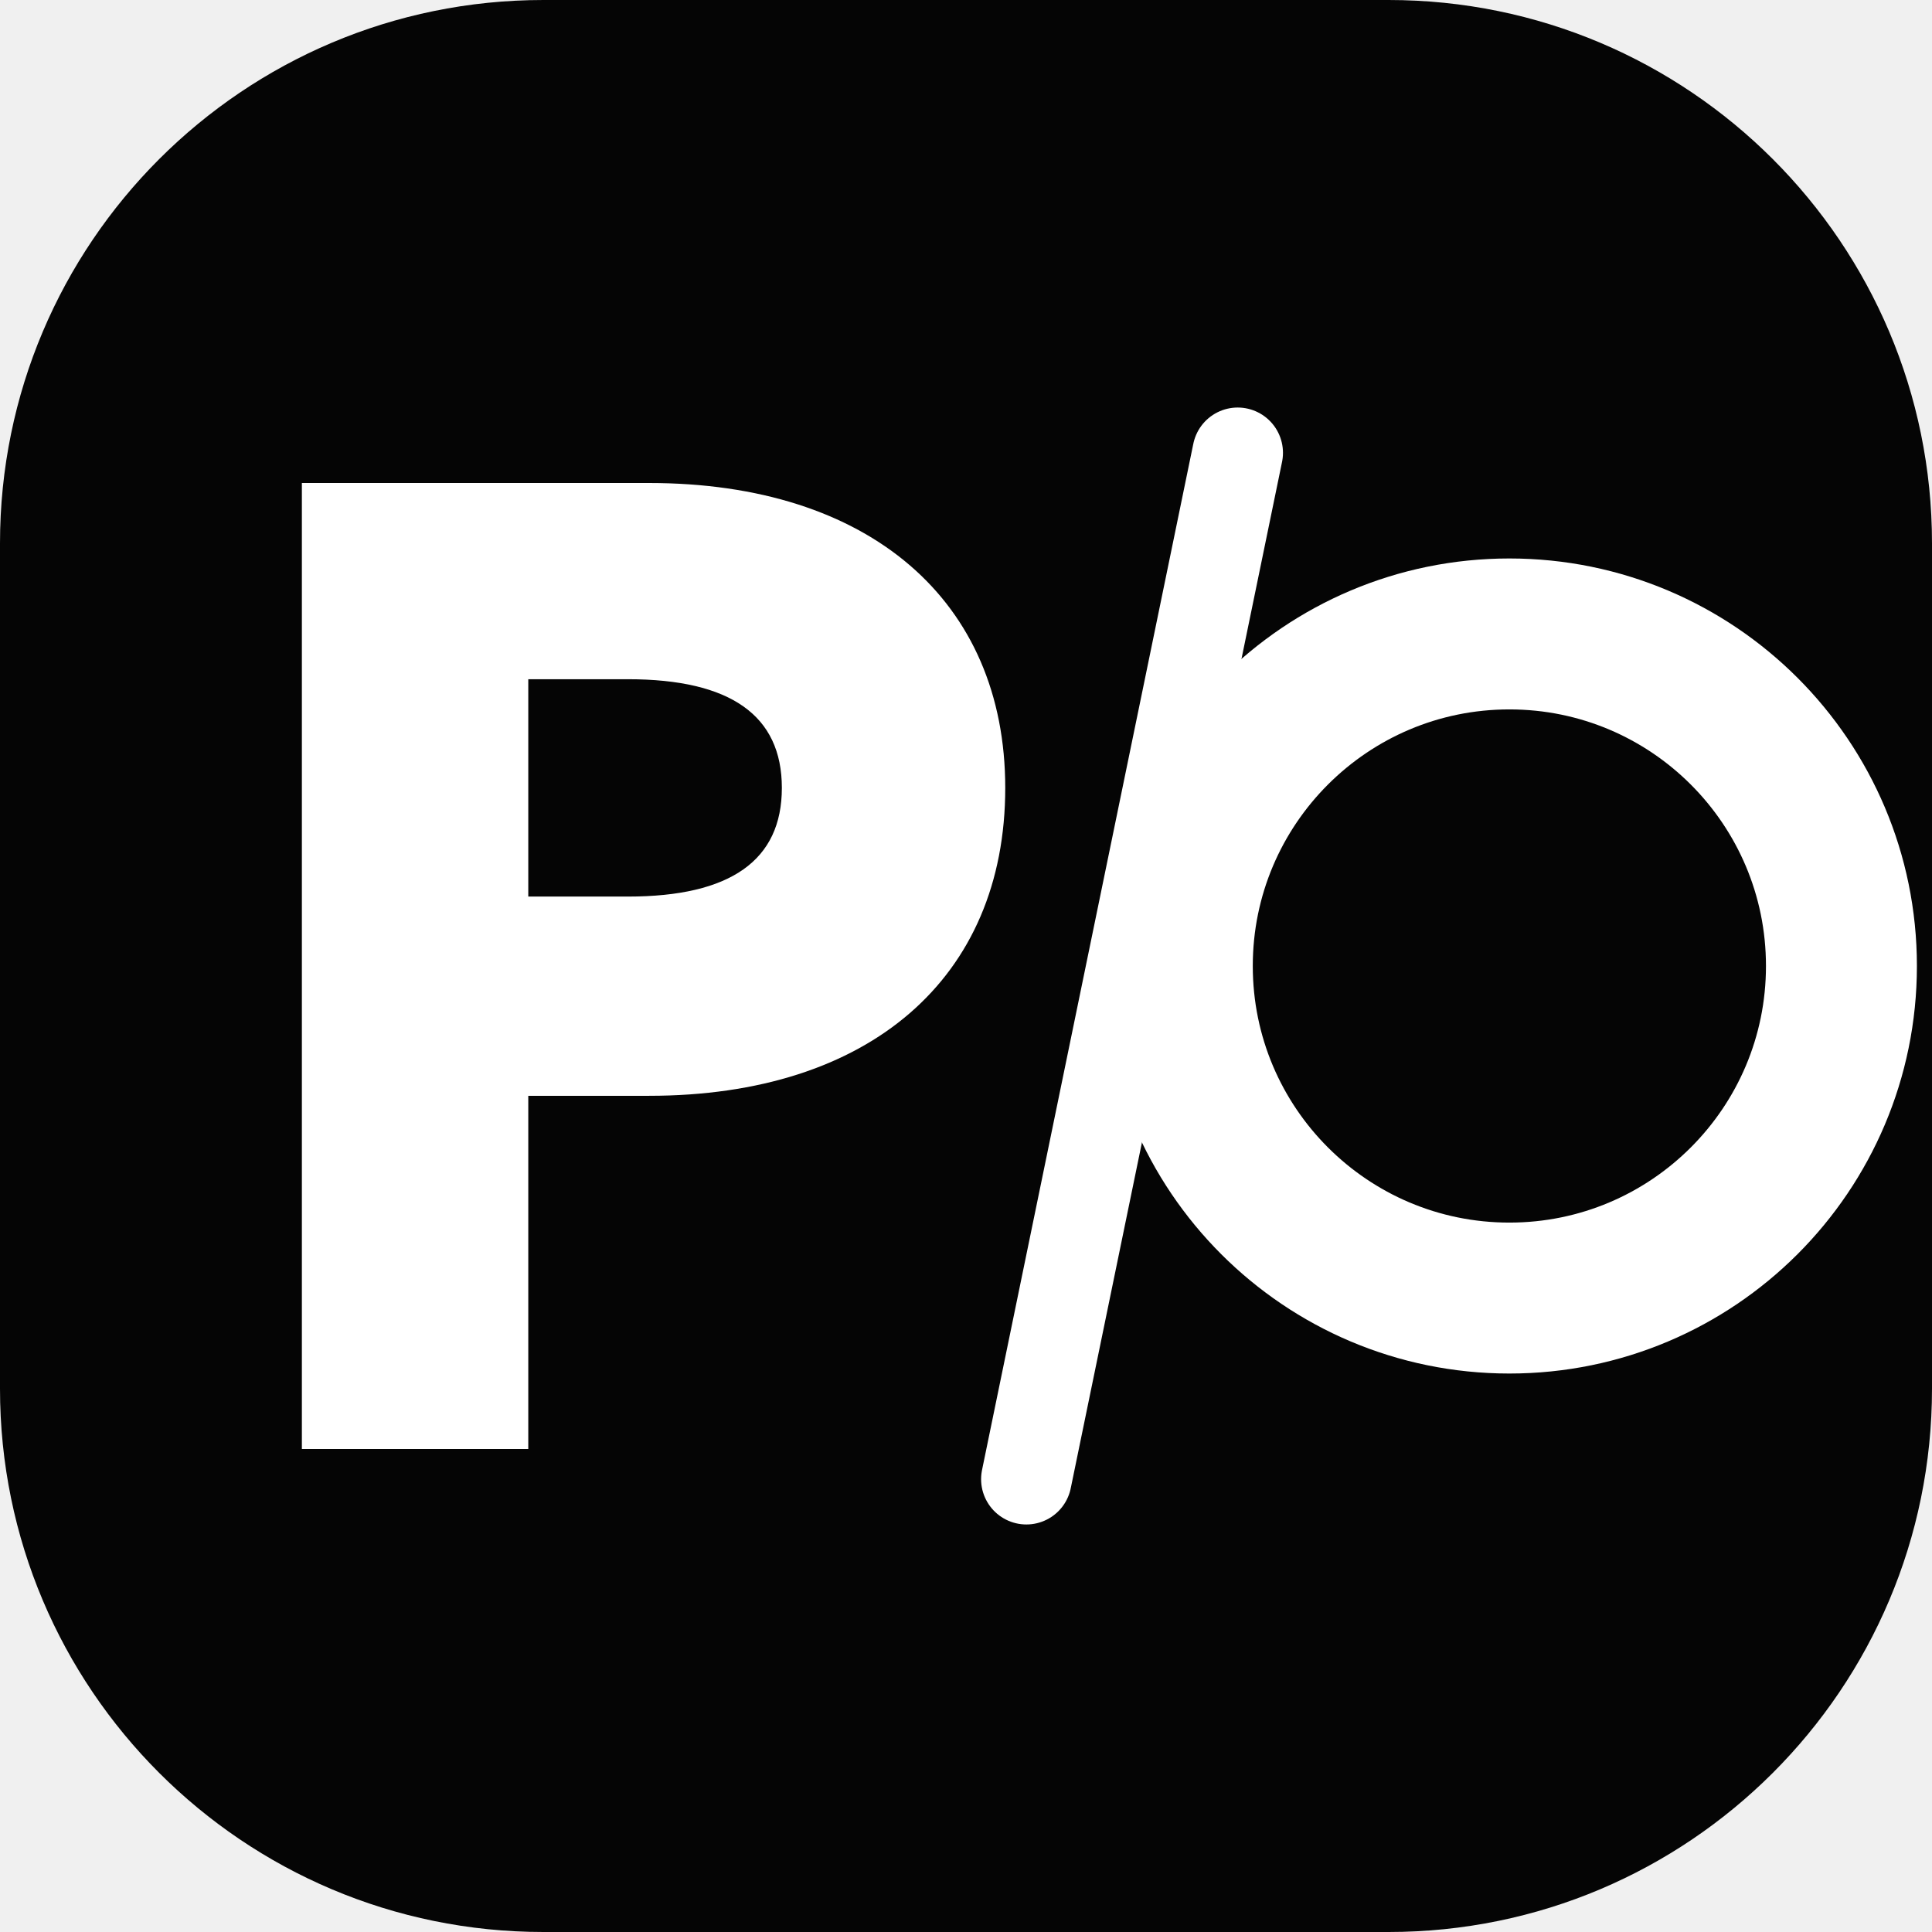
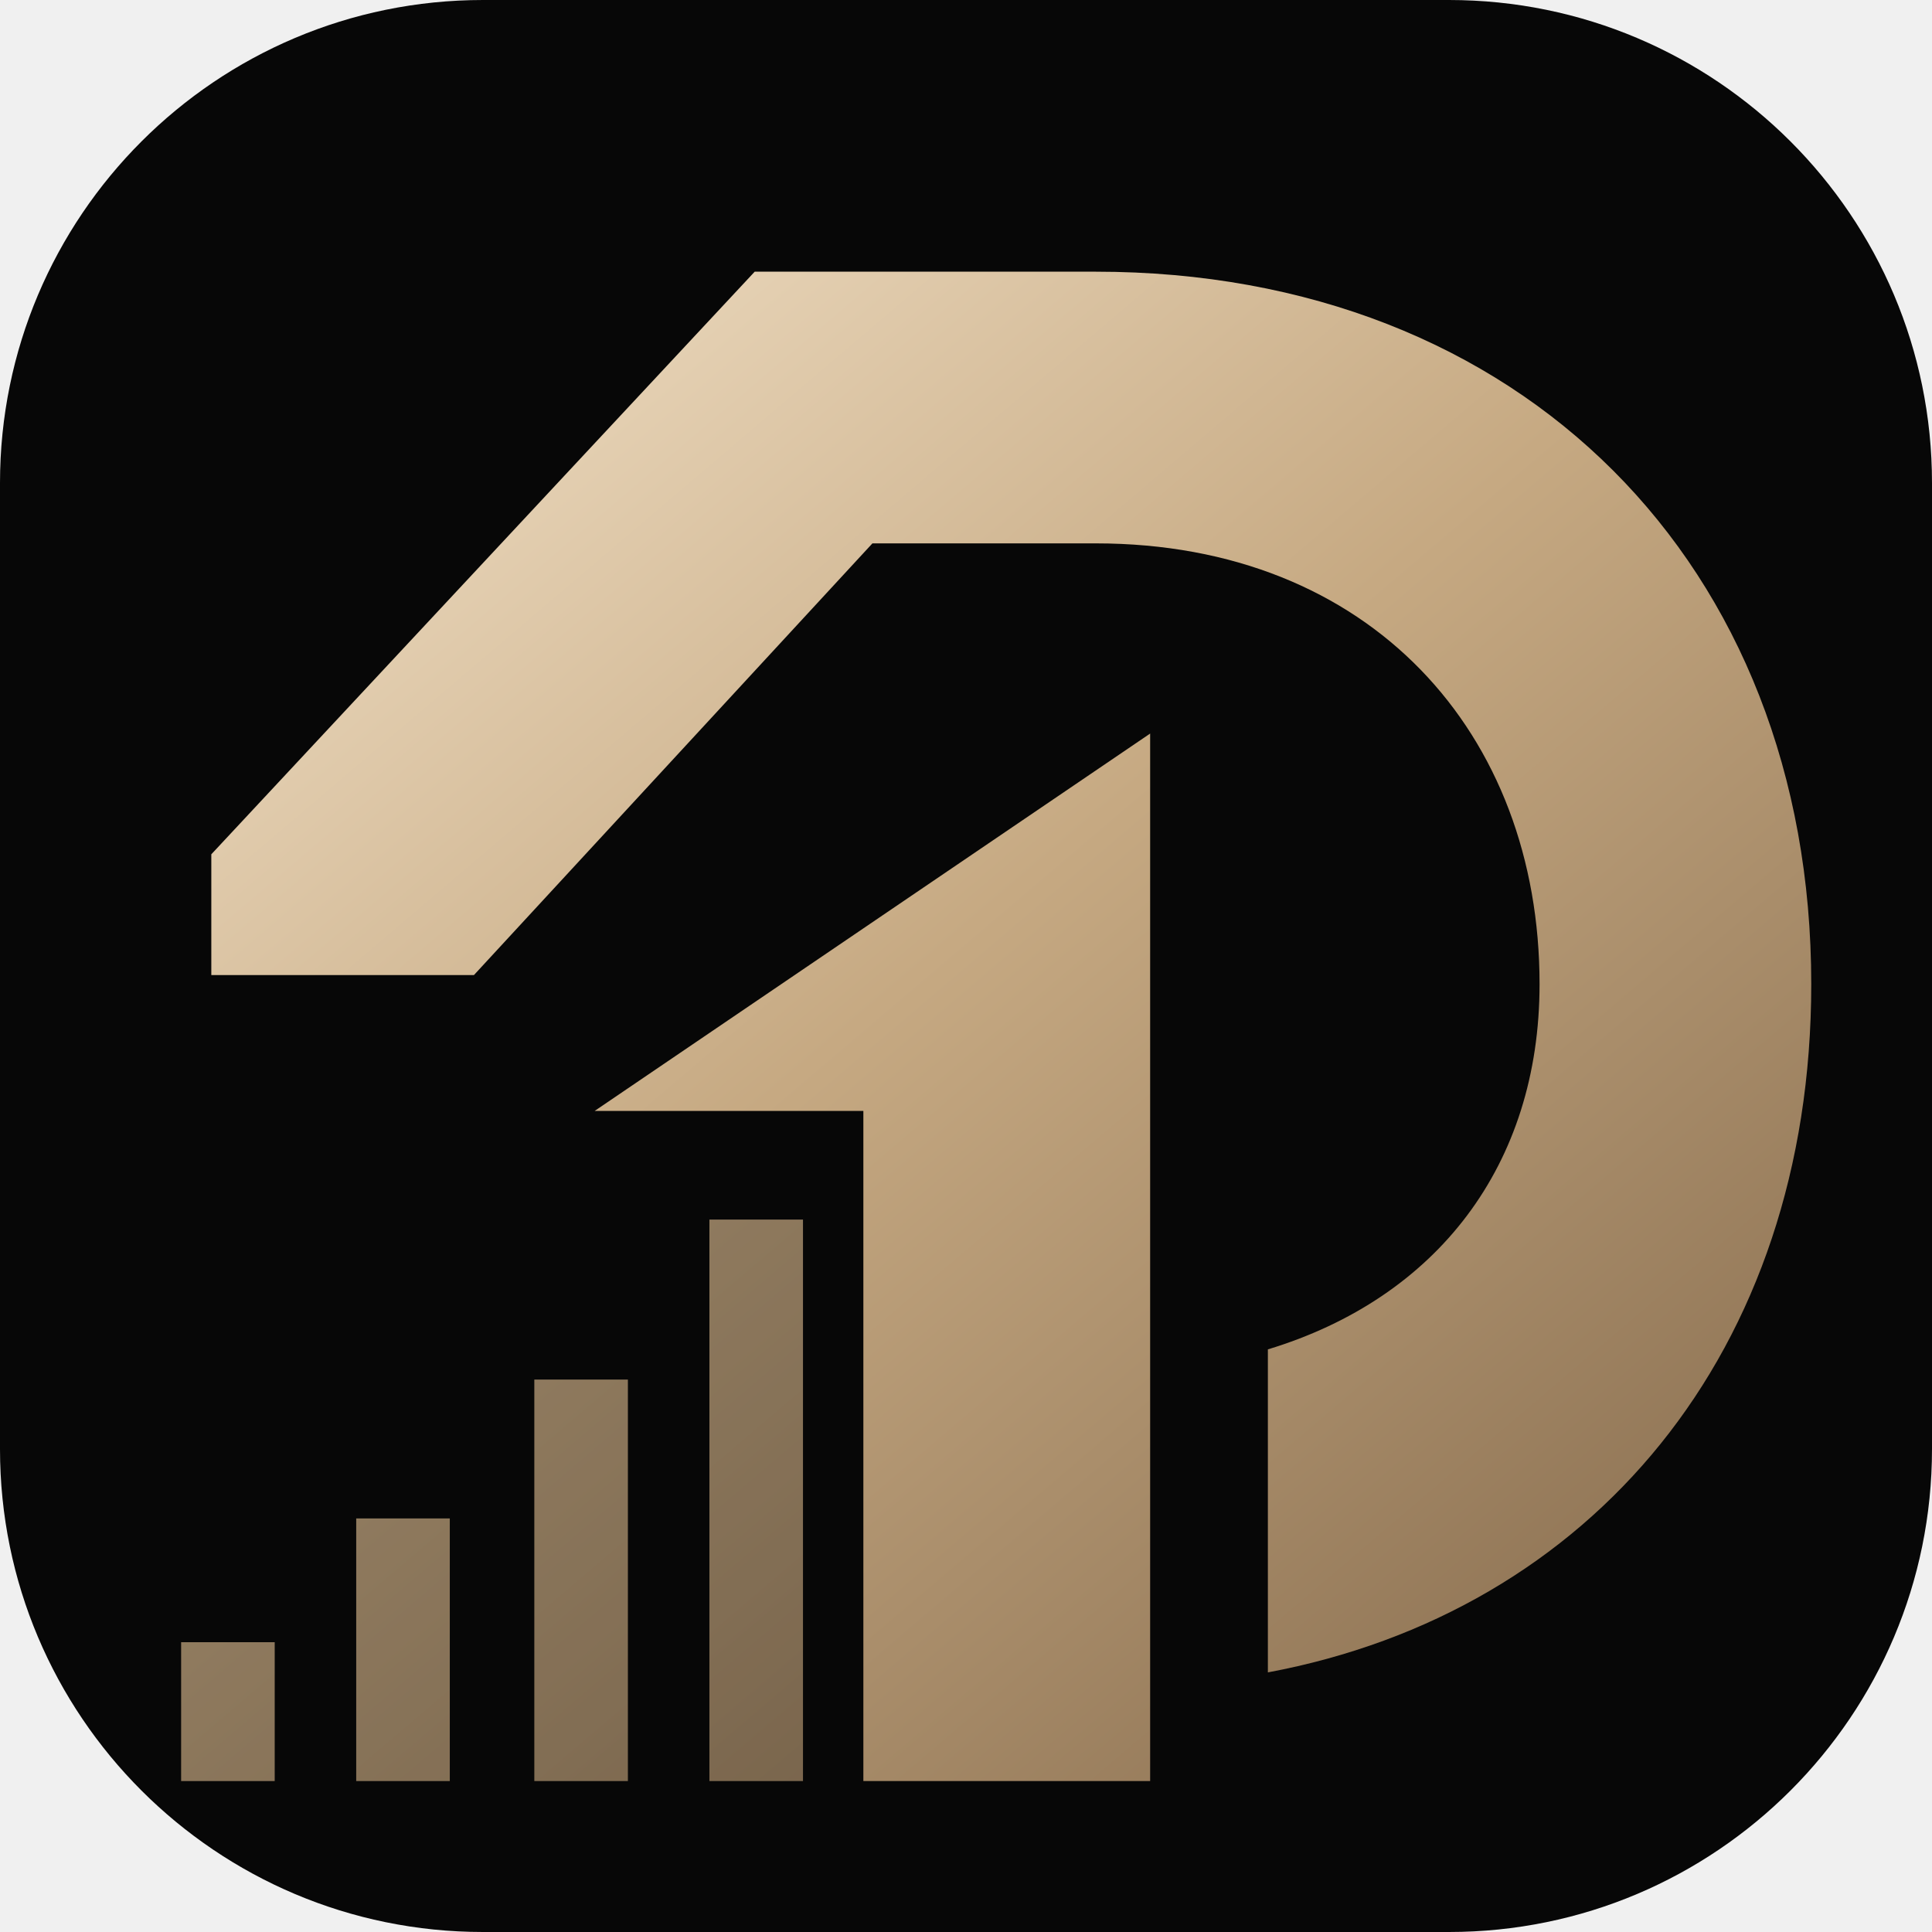
<svg xmlns="http://www.w3.org/2000/svg" viewBox="0 0 64 64">
-   <rect width="64" height="64" rx="18" fill="#050505" />
-   <path d="M10 48V16h11.5c7.3 0 11.8 3.9 11.8 10.1 0 6.3-4.5 10.2-11.8 10.2h-4V48H10Zm7.5-18.3h3.3c3.4 0 5.1-1.2 5.1-3.6s-1.7-3.6-5.1-3.6h-3.3v7.2Z" fill="#fff" />
-   <path d="M34 49 41 15" stroke="#fff" stroke-width="3" stroke-linecap="round" />
-   <circle cx="50" cy="32" r="11" fill="none" stroke="#fff" stroke-width="5" />
+   <defs>
+     <linearGradient id="metal" x1="12" y1="9" x2="52" y2="56" gradientUnits="userSpaceOnUse">
+       <stop stop-color="#f0dfc5" />
+       <stop offset=".48" stop-color="#c6a982" />
+       <stop offset="1" stop-color="#8e7354" />
+     </linearGradient>
+   </defs>
+   <rect width="64" height="64" rx="16" fill="#070707" />
+   <path d="M7 28.3 25 9h11.3C50.4 9 60 18.7 60 32.6c0 12.2-7.3 20.8-18 22.8V44.7c5.6-1.7 9-6.1 9-12.1C51 24.3 45.4 18 36.3 18h-7.4L15.7 32.3H7v-4Z" fill="url(#metal)" />
+   <path d="m19.7 36.8 18.4-12.5V59h-9.5V36.8h-8.9Z" fill="url(#metal)" />
+   <g fill="url(#metal)" opacity=".72">
+     <path d="M6 54.4h3.1V59H6z" />
+     <path d="M11.8 50.3h3.1V59h-3.1z" />
+     <path d="M17.7 45.7h3.1V59h-3.1z" />
+     <path d="M23.5 40.4h3.1V59h-3.1z" />
+   </g>
</svg>
